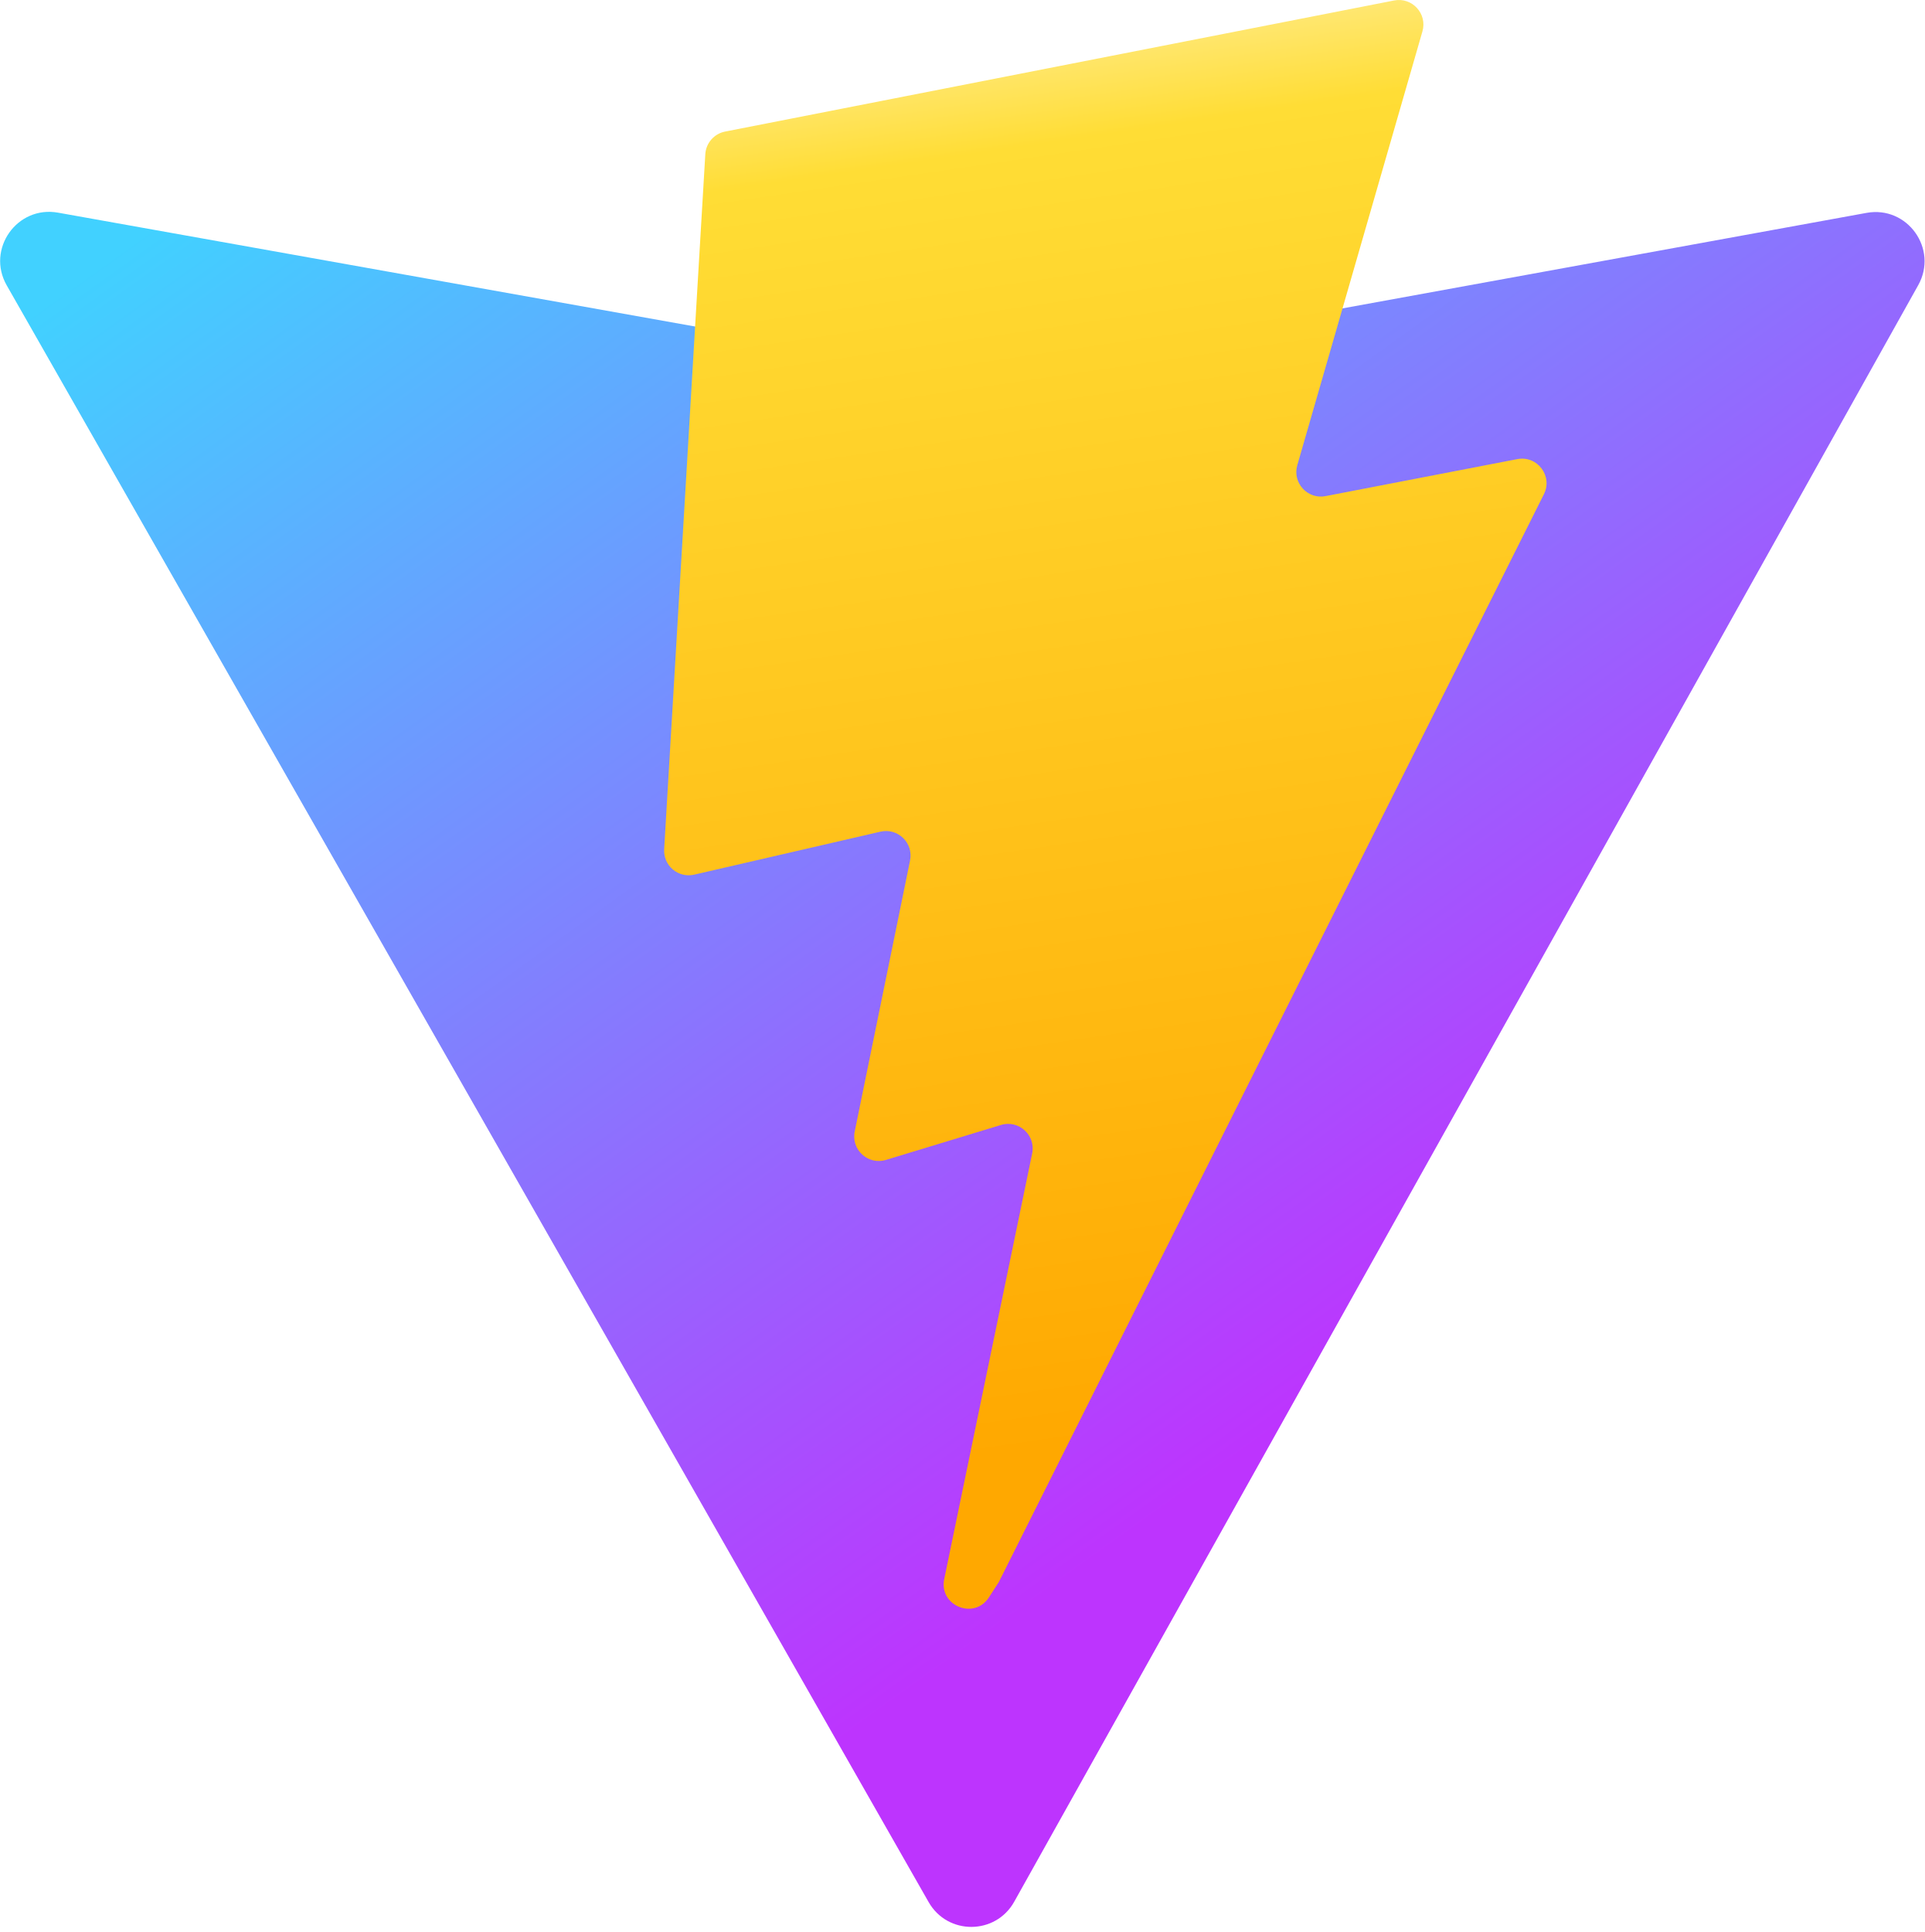
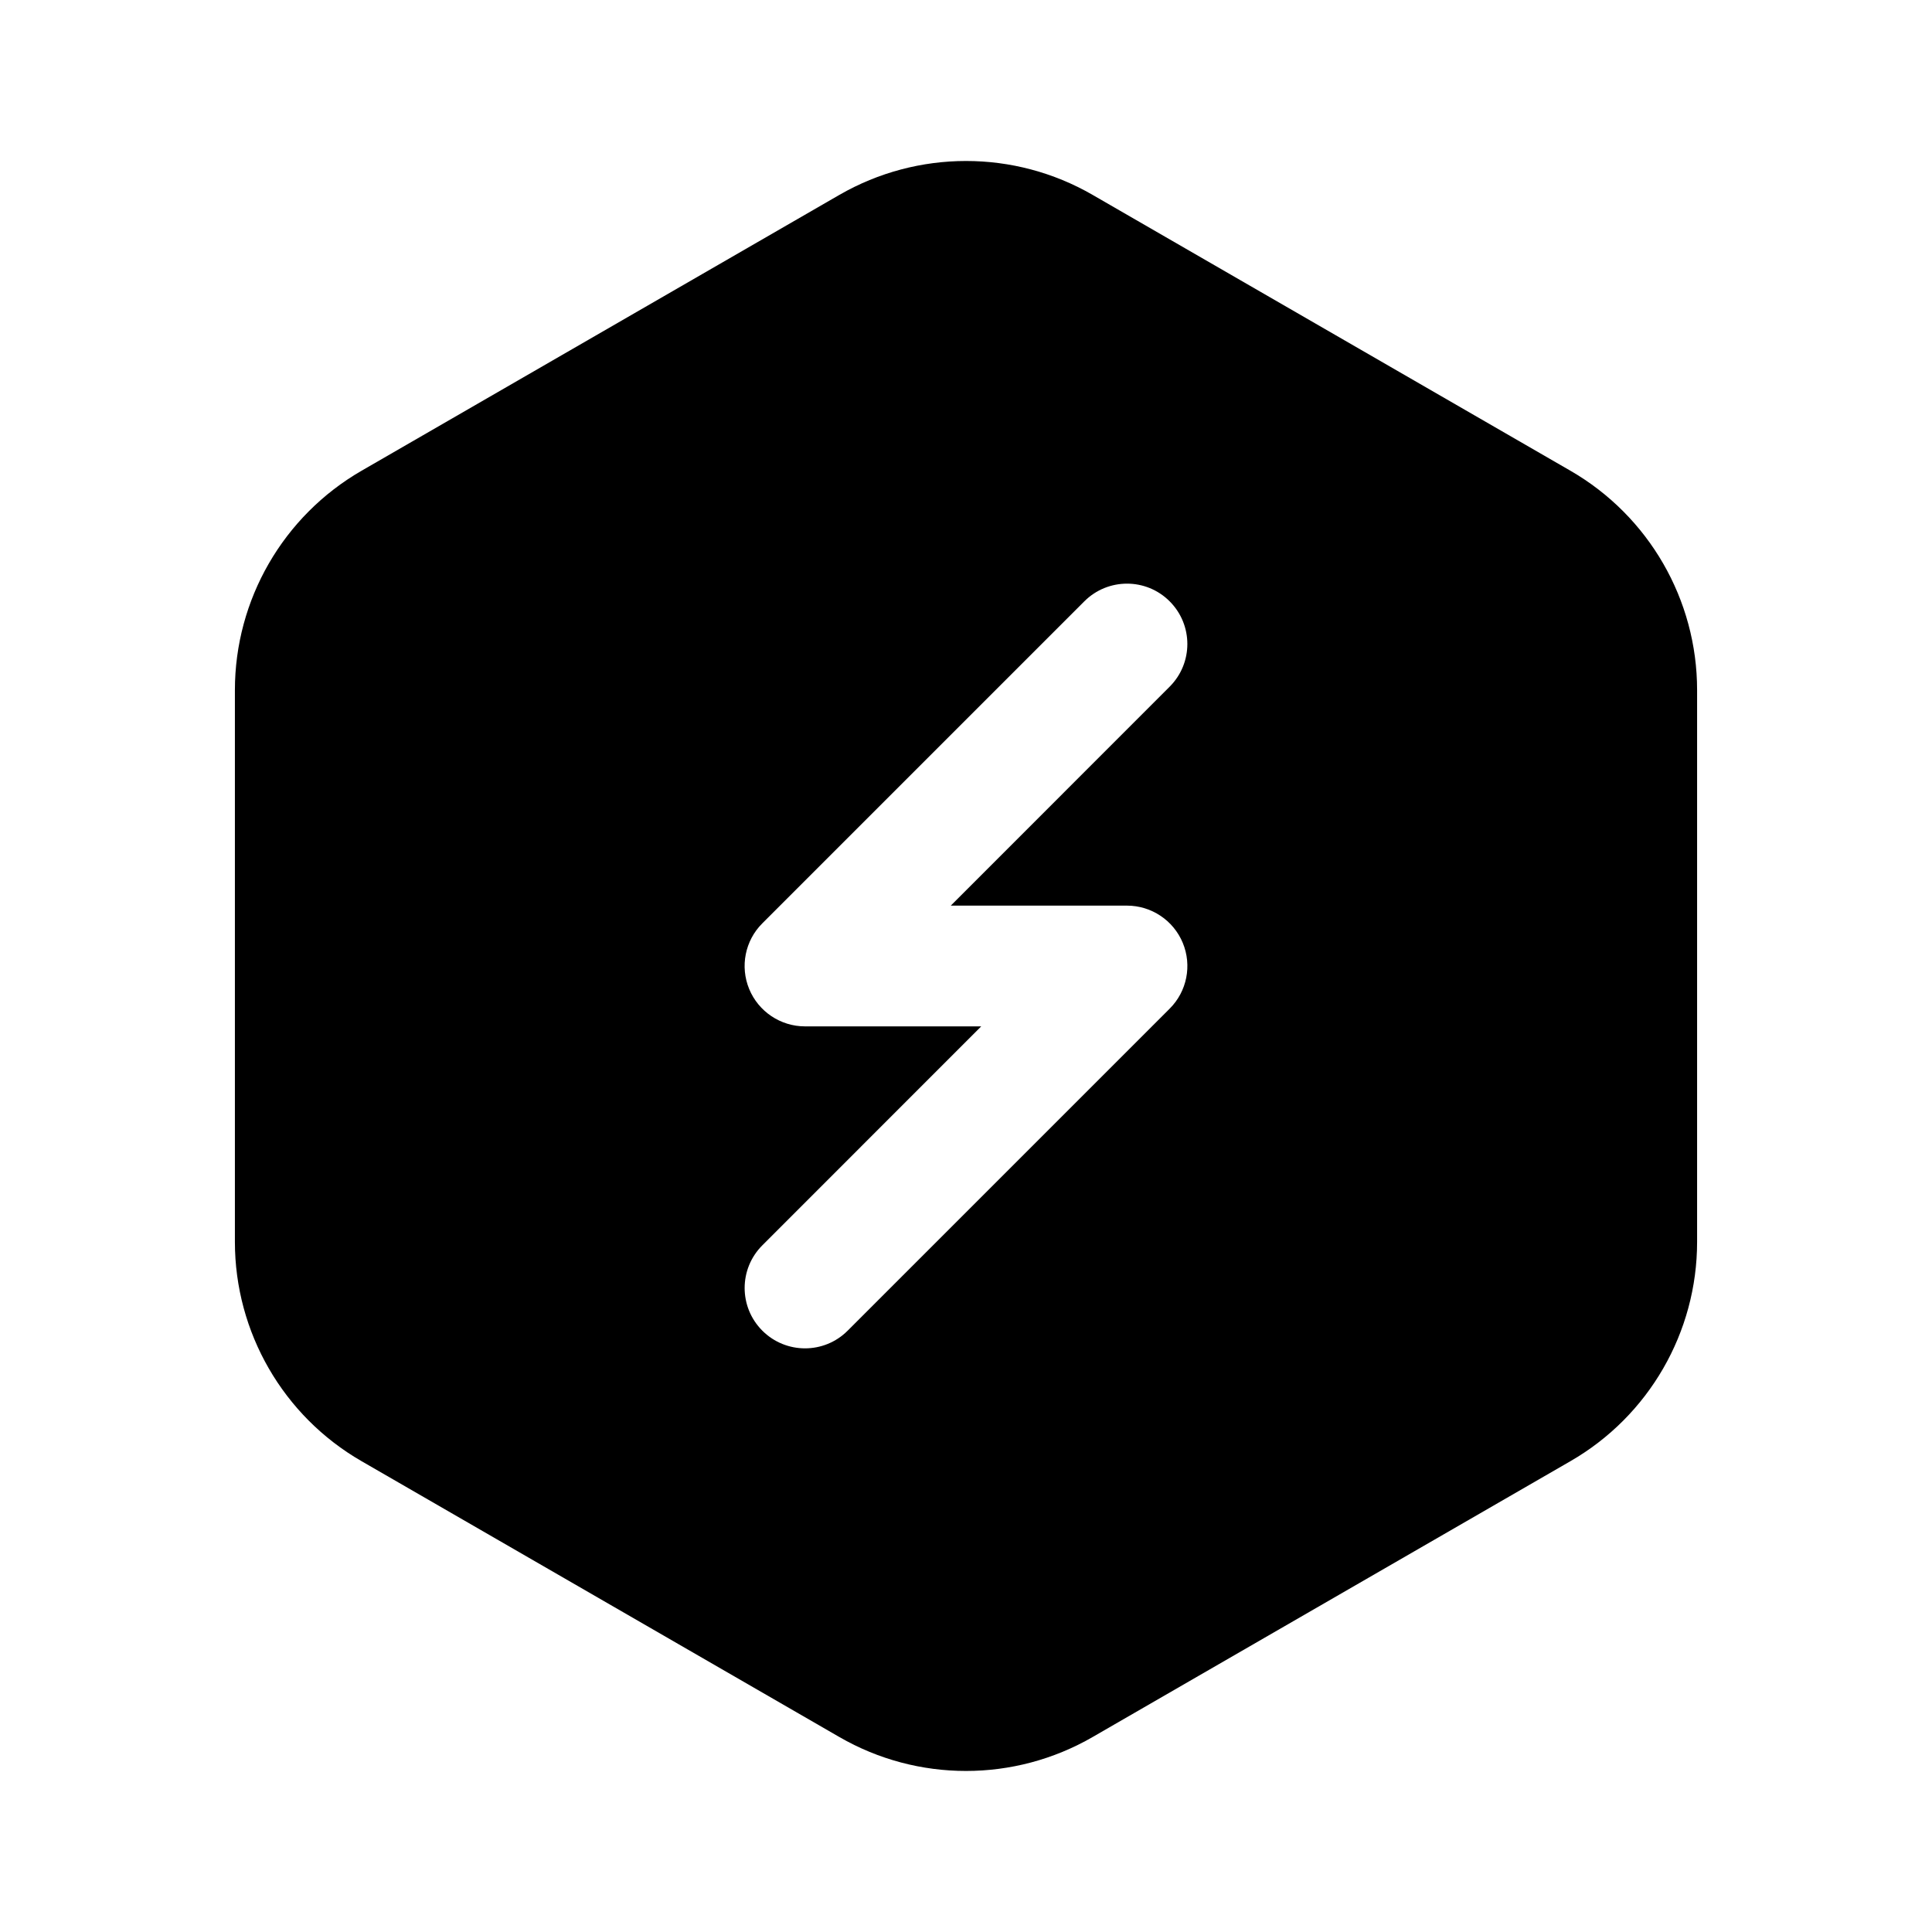
- <svg xmlns="http://www.w3.org/2000/svg" aria-hidden="true" role="img" class="iconify iconify--logos" width="31.88" height="32" preserveAspectRatio="xMidYMid meet" viewBox="0 0 256 257">
-   <defs>
-     <linearGradient id="IconifyId1813088fe1fbc01fb466" x1="-.828%" x2="57.636%" y1="7.652%" y2="78.411%">
-       <stop offset="0%" stop-color="#41D1FF" />
-       <stop offset="100%" stop-color="#BD34FE" />
-     </linearGradient>
-     <linearGradient id="IconifyId1813088fe1fbc01fb467" x1="43.376%" x2="50.316%" y1="2.242%" y2="89.03%">
-       <stop offset="0%" stop-color="#FFEA83" />
-       <stop offset="8.333%" stop-color="#FFDD35" />
-       <stop offset="100%" stop-color="#FFA800" />
-     </linearGradient>
-   </defs>
-   <path fill="url(#IconifyId1813088fe1fbc01fb466)" d="M255.153 37.938L134.897 252.976c-2.483 4.44-8.862 4.466-11.382.048L.875 37.958c-2.746-4.814 1.371-10.646 6.827-9.67l120.385 21.517a6.537 6.537 0 0 0 2.322-.004l117.867-21.483c5.438-.991 9.574 4.796 6.877 9.62Z" />
-   <path fill="url(#IconifyId1813088fe1fbc01fb467)" d="M185.432.063L96.44 17.501a3.268 3.268 0 0 0-2.634 3.014l-5.474 92.456a3.268 3.268 0 0 0 3.997 3.378l24.777-5.718c2.318-.535 4.413 1.507 3.936 3.838l-7.361 36.047c-.495 2.426 1.782 4.5 4.151 3.78l15.304-4.649c2.372-.72 4.652 1.36 4.15 3.788l-11.698 56.621c-.732 3.542 3.979 5.473 5.943 2.437l1.313-2.028l72.516-144.72c1.215-2.423-.88-5.186-3.54-4.672l-25.505 4.922c-2.396.462-4.435-1.77-3.759-4.114l16.646-57.705c.677-2.35-1.37-4.583-3.769-4.113Z" />
+ <svg xmlns="http://www.w3.org/2000/svg" width="800px" height="800px" viewBox="0 0 24 24" fill="none">
+   <path clip-rule="evenodd" d="M13.573 2.421C12.6 1.859 11.4 1.86 10.427 2.421L4.491 5.848C3.518 6.41 2.918 7.449 2.918 8.573V15.427C2.918 16.551 3.518 17.59 4.491 18.151L10.427 21.578C11.4 22.14 12.6 22.14 13.573 21.578L19.509 18.151C20.482 17.59 21.082 16.551 21.082 15.427V8.573C21.082 7.449 20.482 6.41 19.509 5.848L13.573 2.421ZM14.53 8.53C14.823 8.237 14.823 7.763 14.53 7.47C14.238 7.177 13.763 7.177 13.47 7.47L9.47 11.47C9.255 11.684 9.191 12.007 9.307 12.287C9.423 12.567 9.697 12.75 10 12.75H12.189L9.47 15.47C9.177 15.763 9.177 16.237 9.47 16.53C9.763 16.823 10.238 16.823 10.53 16.53L14.53 12.53C14.745 12.316 14.809 11.993 14.693 11.713C14.577 11.433 14.303 11.25 14 11.25H11.811L14.53 8.53Z" fill="#000000" fill-rule="evenodd" />
</svg>
